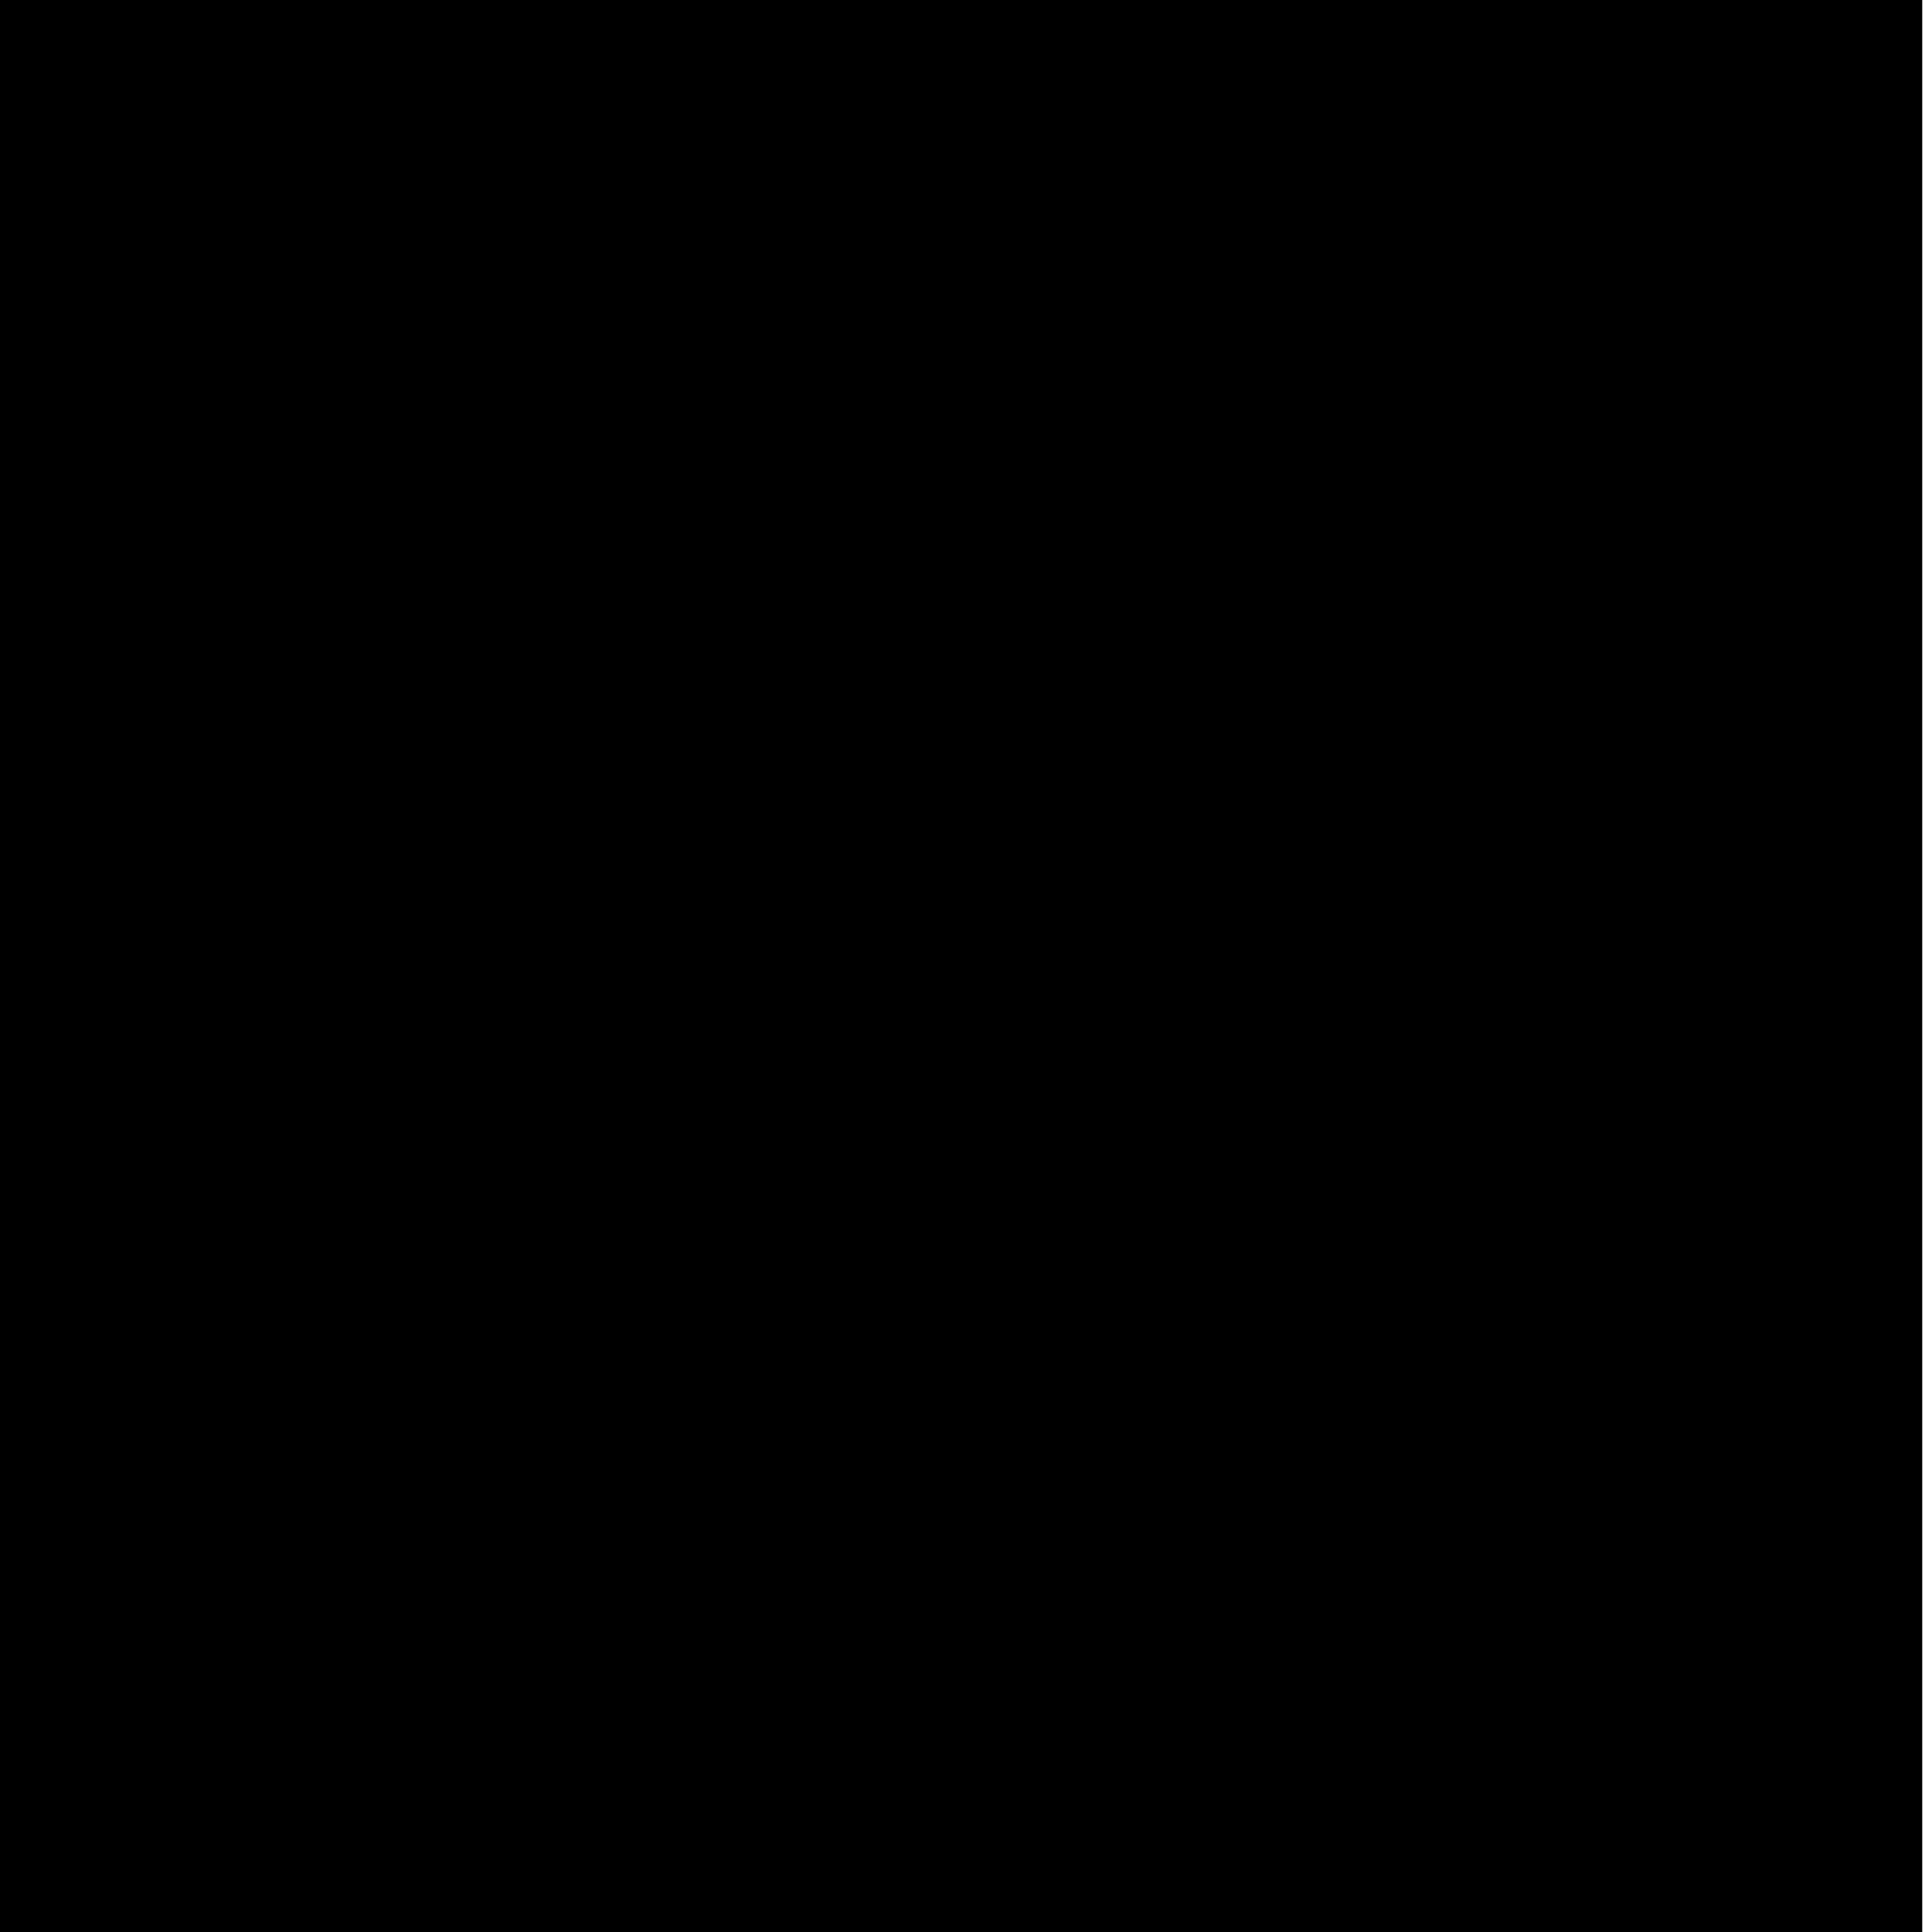
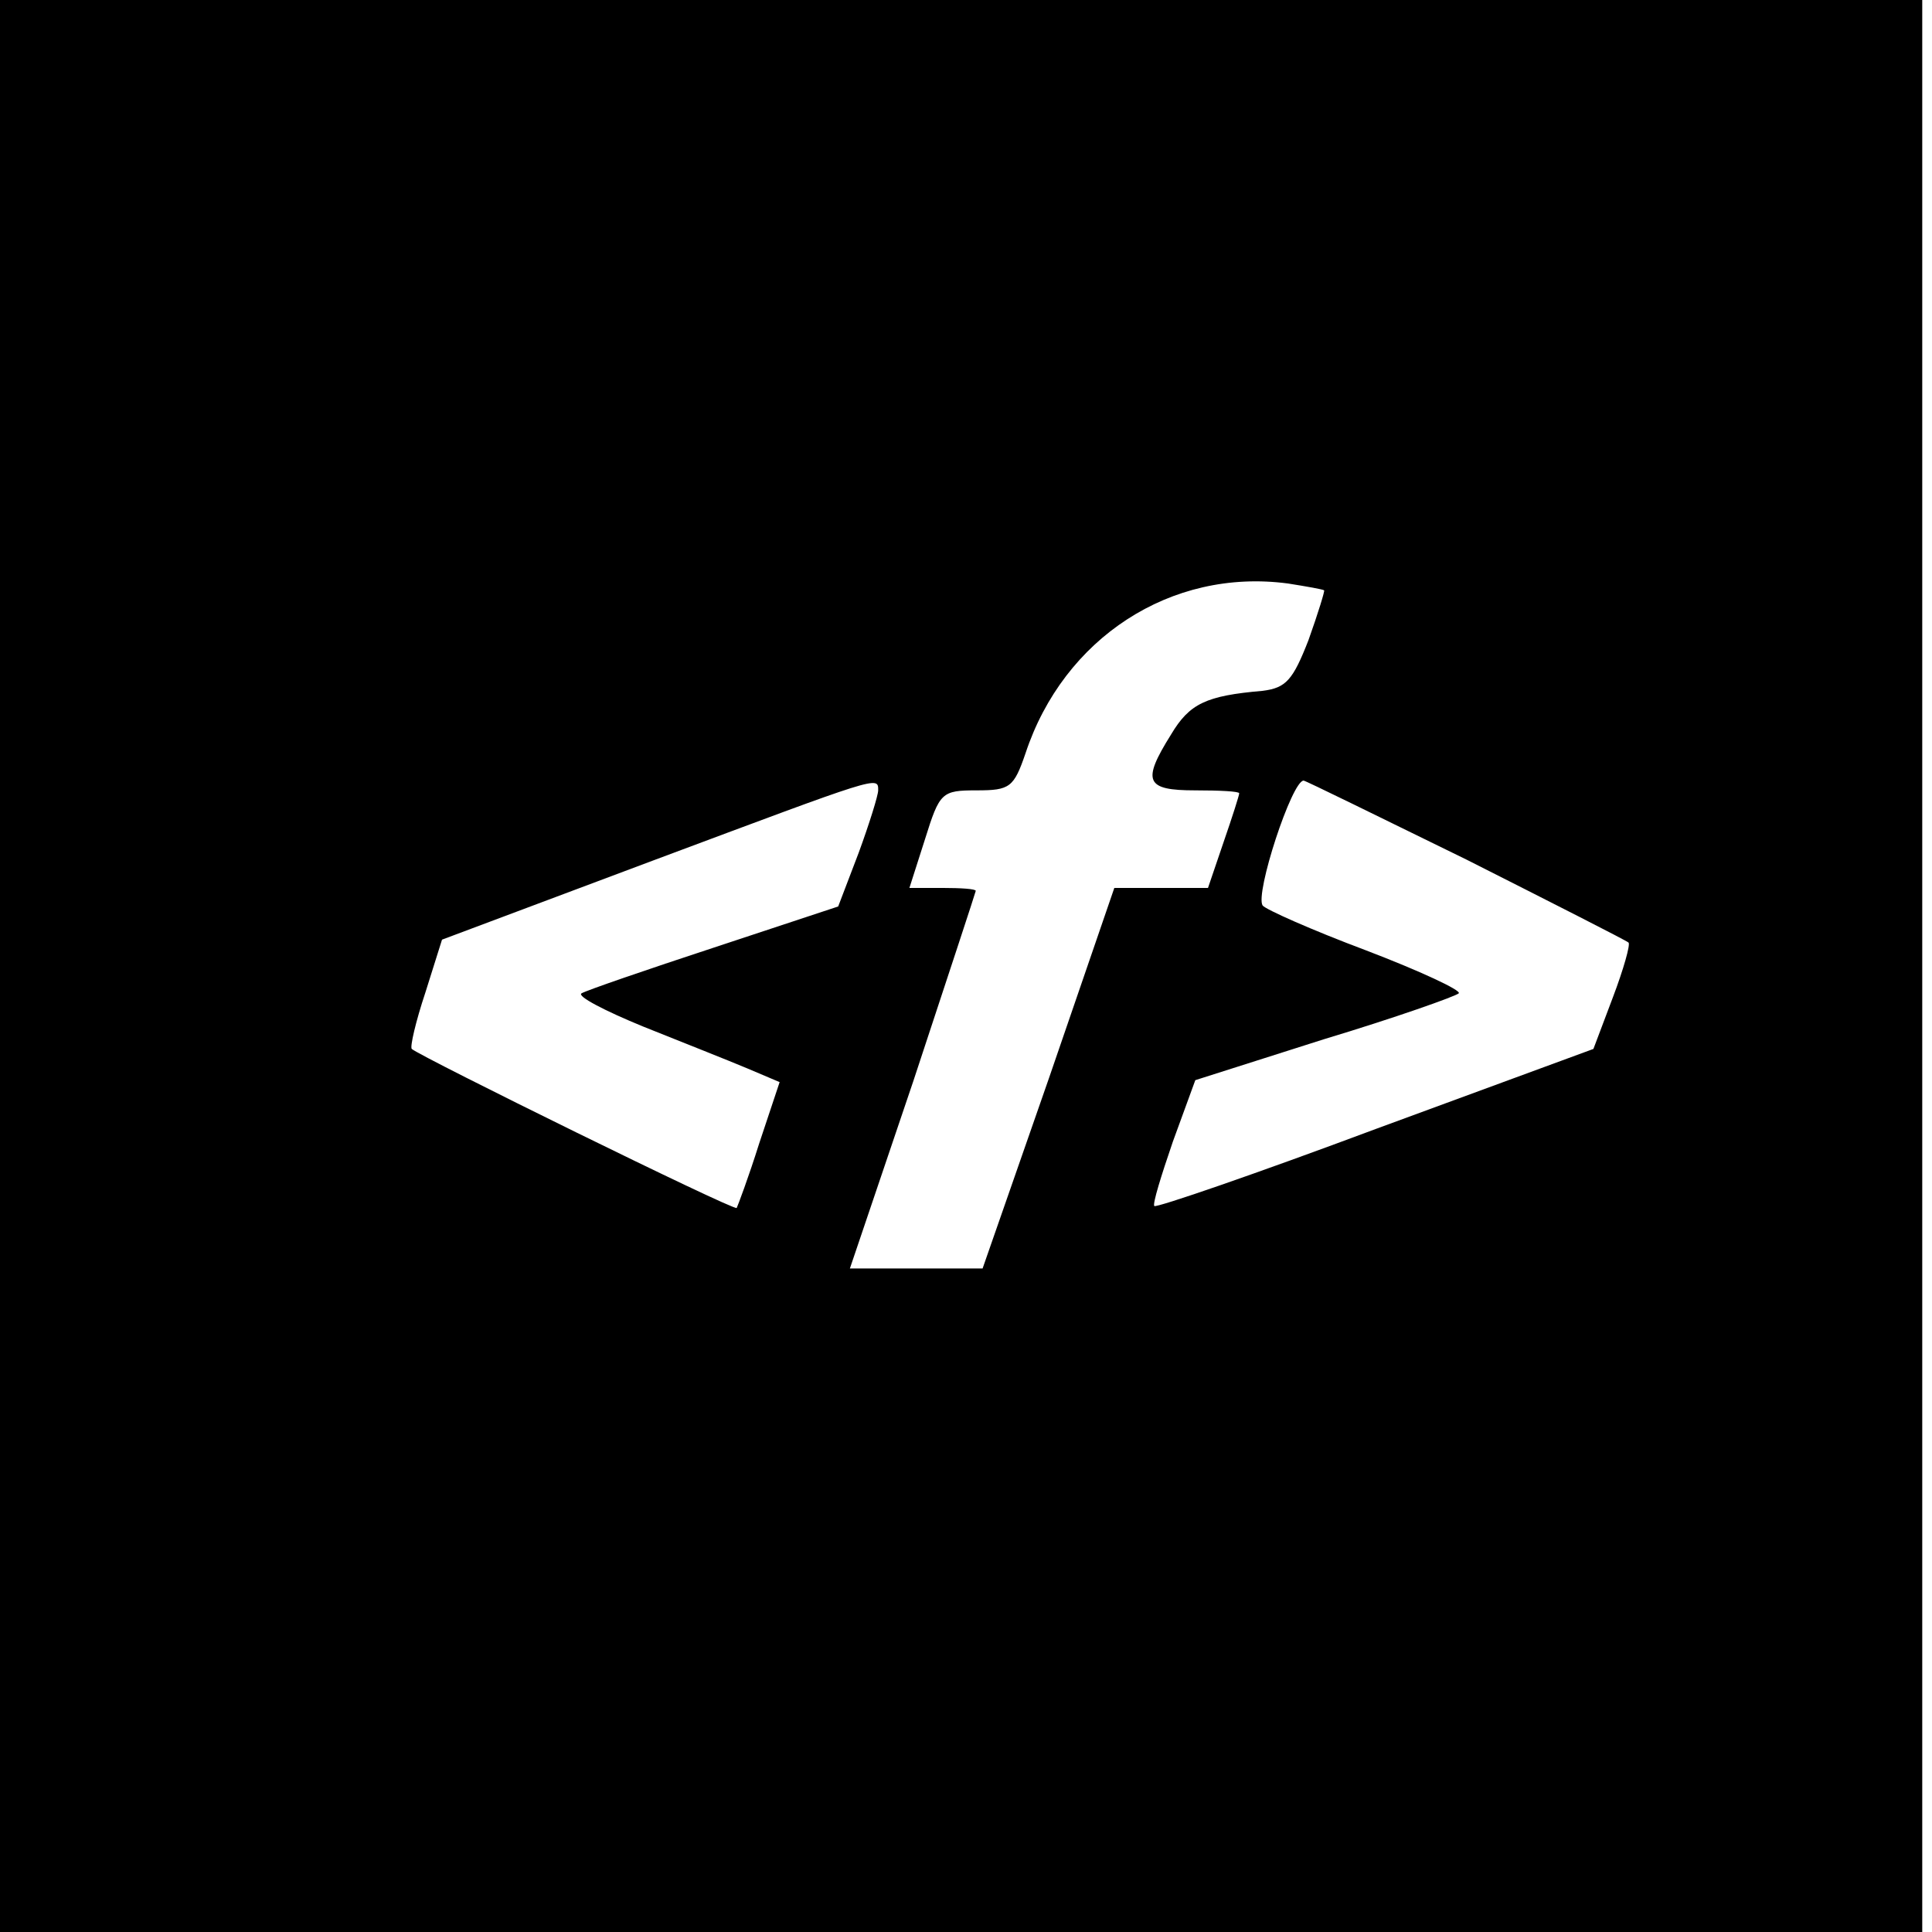
<svg xmlns="http://www.w3.org/2000/svg" version="1.0" width="198pt" height="198pt" viewBox="0 0 198 198" preserveAspectRatio="xMidYMid meet">
  <g transform="translate(0,198) scale(0.1,-0.1)" fill="#000000" stroke="none">
-     <path d="M0 990 l0 -990 985 0 985 0 0 990 0 990 -985 0 -985 0 0 -990z" />
+     <path d="M0 990 l0 -990 985 0 985 0 0 990 0 990 -985 0 -985 0 0 -990z m1357 385 c1 0 -6 -23 -16 -51 -16 -41 -23 -49 -47 -52 -58 -5 -75 -13 -94 -45 -30 -48 -26 -57 25 -57 25 0 45 -1 45 -3 0 -2 -7 -24 -16 -50 l-16 -47 -48 0 -48 0 -67 -195 -68 -195 -68 0 -68 0 65 192 c35 106 64 194 64 195 0 2 -15 3 -34 3 l-34 0 16 50 c15 48 17 50 53 50 34 0 38 3 50 38 39 118 149 190 269 174 19 -3 36 -6 37 -7z m-457 -205 c0 -5 -9 -34 -20 -64 l-21 -55 -127 -42 c-70 -23 -131 -44 -136 -47 -5 -3 24 -18 63 -34 40 -16 88 -35 107 -43 l33 -14 -21 -63 c-11 -35 -22 -64 -23 -66 -3 -3 -324 155 -333 163 -2 2 4 28 14 58 l17 54 216 81 c233 87 231 87 231 72z m603 -71 c89 -45 164 -83 166 -85 2 -2 -5 -27 -16 -56 l-20 -53 -223 -82 c-123 -46 -225 -81 -227 -79 -2 2 7 31 19 66 l23 63 132 42 c73 22 135 44 138 47 3 3 -40 23 -95 44 -56 21 -103 42 -106 46 -8 12 30 128 42 128 2 0 77 -37 167 -81z" />
  </g>
</svg>
